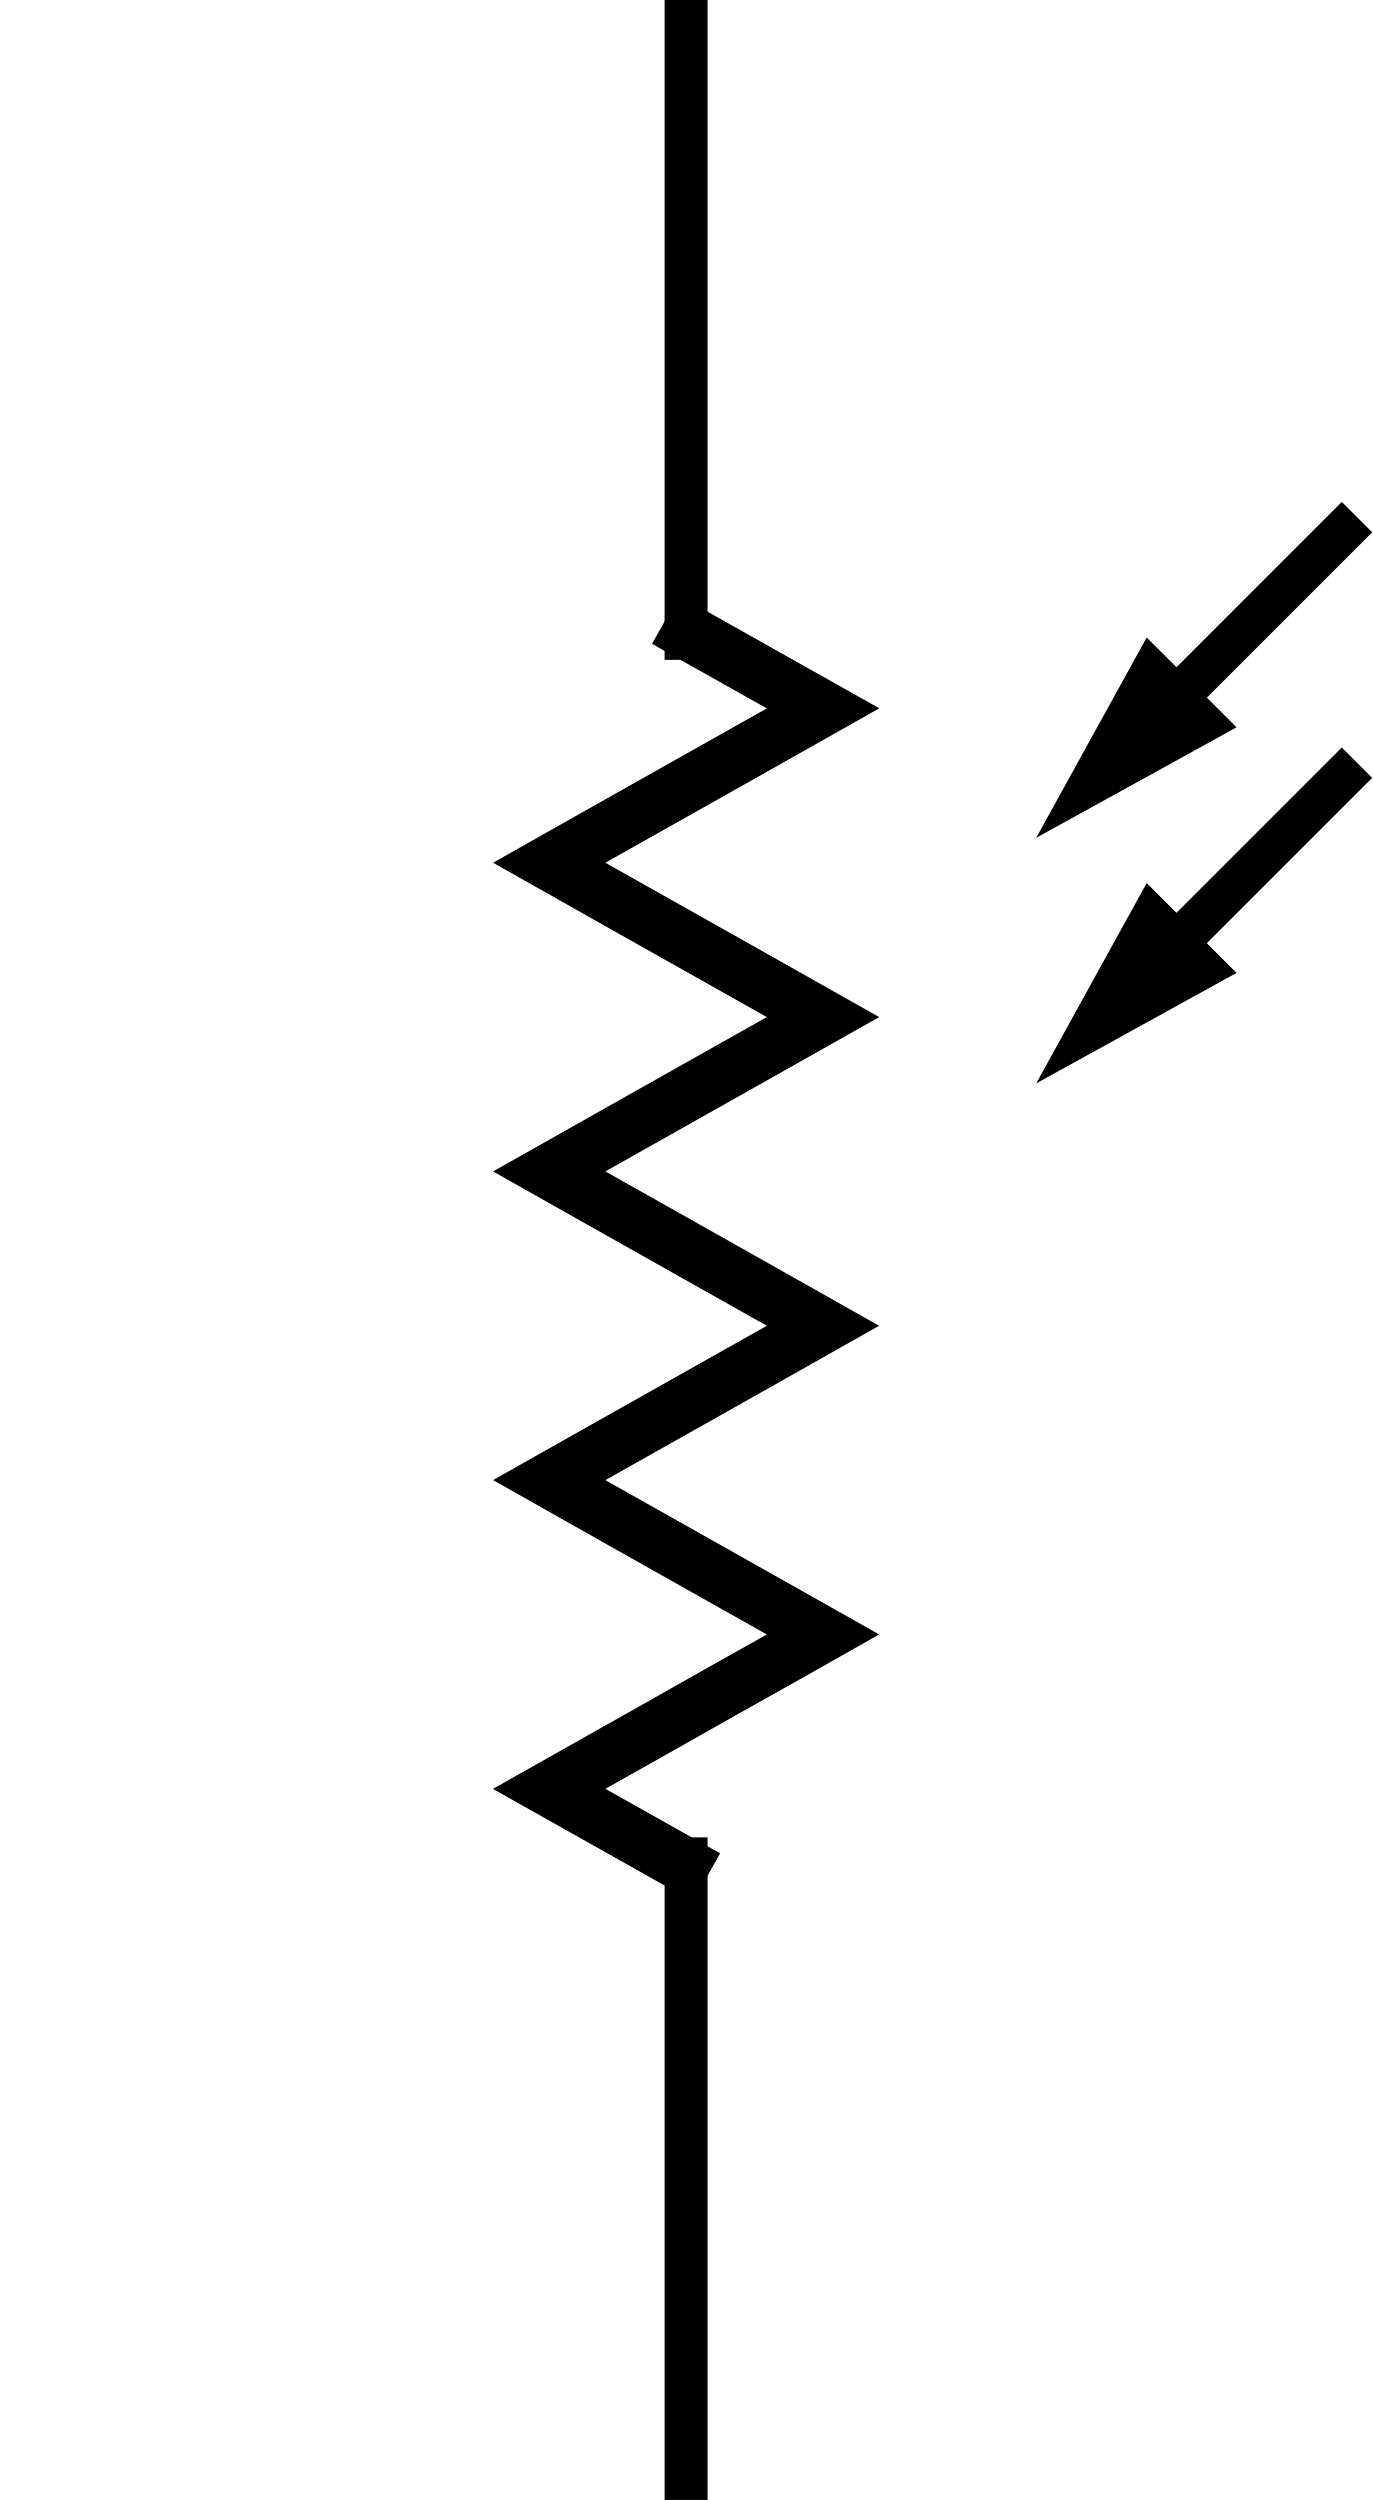
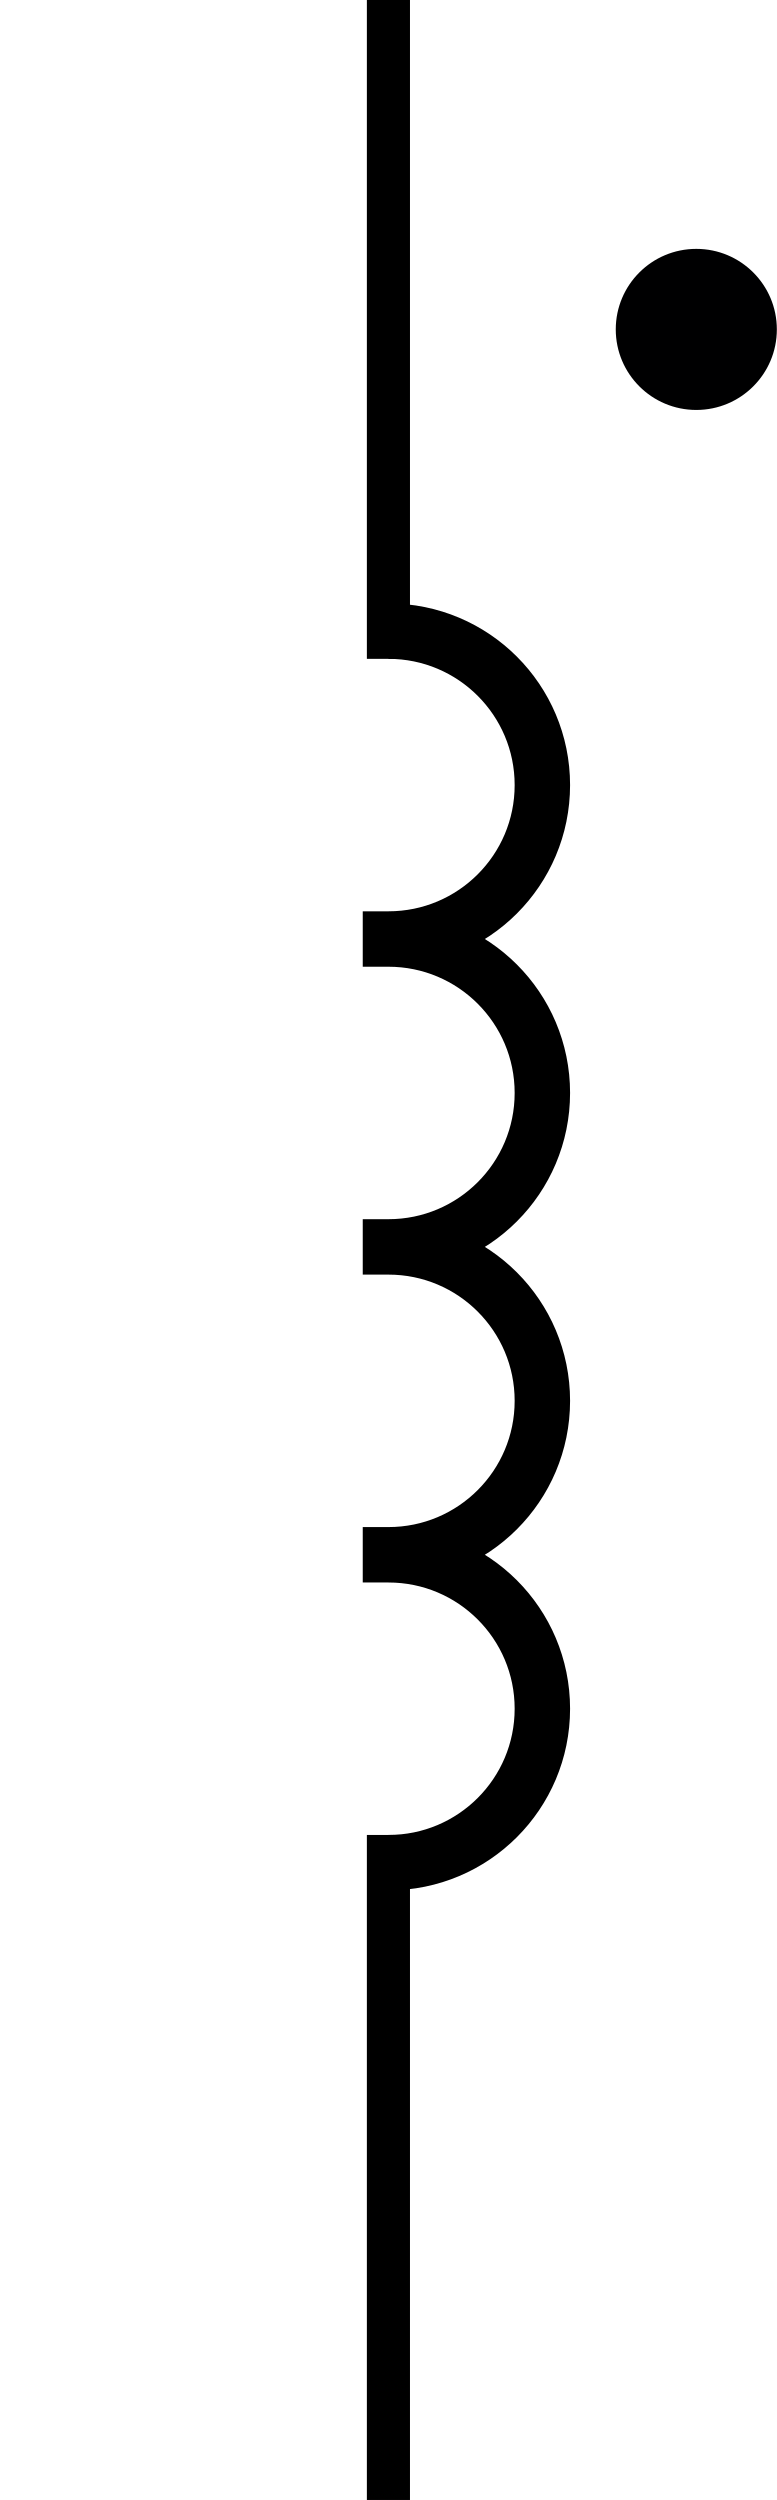
- <svg xmlns="http://www.w3.org/2000/svg" width="22.35" height="40.72" viewBox="0 0 22.35 40.72" version="1.1" id="svg8" xml:space="preserve">
+ <svg xmlns="http://www.w3.org/2000/svg" width="12.616" height="40.6" viewBox="0 0 12.616 40.6" version="1.1" id="svg8" xml:space="preserve">
  <defs id="defs2" />
-   <g id="layer1" transform="translate(-158.8251,277.9332)">
-     <path style="fill:none;stroke:#000000;stroke-width:0.7;stroke-linecap:square;stroke-linejoin:miter;stroke-dasharray:none;stroke-opacity:1" d="m 180.68,-265.263 -2.967,2.967" id="path409" />
-     <path id="path410" d="m 178.19,-262.774 0.673,0.673 -3.001,1.655 1.655,-3.001 0.673,0.673" style="fill:#000001;fill-opacity:1;stroke:#000000;stroke-width:0.125;stroke-linecap:square;stroke-linejoin:miter;stroke-miterlimit:4;stroke-dasharray:none;stroke-opacity:1" />
-     <path style="fill:none;stroke:#000000;stroke-width:0.7;stroke-linecap:square;stroke-linejoin:miter;stroke-dasharray:none;stroke-opacity:1" d="m 180.68,-269.263 -2.967,2.967" id="path411" />
-     <path id="path412" d="m 178.19,-266.774 0.673,0.673 -3.001,1.655 1.655,-3.001 0.673,0.673" style="fill:#000001;fill-opacity:1;stroke:#000000;stroke-width:0.125;stroke-linecap:square;stroke-linejoin:miter;stroke-miterlimit:4;stroke-dasharray:none;stroke-opacity:1" />
-     <path id="path419" style="fill:none;stroke:#000000;stroke-width:0.9;stroke-linecap:square;stroke-linejoin:miter;stroke-miterlimit:4;stroke-dasharray:none;stroke-opacity:1" d="m 169.942,-247.574 c -0.725,-0.407 -1.45,-0.815 -2.174,-1.223 0.704,-0.399 1.528,-0.856 2.232,-1.257 0.784,-0.446 1.448,-0.812 2.232,-1.257 -0.763,-0.432 -1.47,-0.825 -2.232,-1.257 -0.726,-0.412 -1.507,-0.845 -2.232,-1.257 0.711,-0.403 1.521,-0.854 2.232,-1.257 0.777,-0.441 1.455,-0.816 2.232,-1.257 -0.728,-0.413 -1.505,-0.844 -2.232,-1.257 -0.76,-0.431 -1.472,-0.826 -2.232,-1.257 0.699,-0.397 1.533,-0.86 2.232,-1.257 0.789,-0.447 1.443,-0.81 2.232,-1.257 -0.718,-0.407 -1.514,-0.85 -2.232,-1.257 -0.77,-0.437 -1.462,-0.82 -2.232,-1.257 0.755,-0.428 1.478,-0.829 2.232,-1.257 0.734,-0.416 1.499,-0.841 2.232,-1.257 l -2.174,-1.223" />
-     <path style="fill:none;fill-opacity:1;stroke:#000000;stroke-width:0.7;stroke-linecap:square;stroke-linejoin:miter;stroke-miterlimit:4;stroke-dasharray:none;stroke-opacity:1" d="m 170,-267.536 v -10.048" id="path420" />
-     <path style="fill:none;fill-opacity:1;stroke:#000000;stroke-width:0.7;stroke-linecap:square;stroke-linejoin:miter;stroke-miterlimit:4;stroke-dasharray:none;stroke-opacity:1" d="m 170,-237.564 v -10.092" id="path421" />
+   <g id="layer1" transform="translate(-23.692,192.9327)">
+     <path id="path2888-2" d="m 30,-192.583 v 10" style="fill:none;stroke:#000000;stroke-width:0.7;stroke-linecap:square;stroke-linejoin:miter;stroke-miterlimit:4;stroke-dasharray:none;stroke-opacity:1" />
+     <path style="fill:none;stroke:#000000;stroke-width:0.7;stroke-linecap:square;stroke-linejoin:miter;stroke-miterlimit:4;stroke-dasharray:none;stroke-opacity:1" d="m 30,-152.683 v -10.1" id="path2890-7" />
+     <path id="path2907-7" style="fill:none;stroke:#000000;stroke-width:0.9;stroke-linecap:butt;stroke-linejoin:miter;stroke-miterlimit:4;stroke-dasharray:none;stroke-opacity:1;paint-order:fill markers stroke" d="m 30,-182.683 c 1.381,0 2.5,1.119 2.5,2.5 0,1.381 -1.119,2.5 -2.5,2.5 l -0.417,-1e-5 H 30 c 1.381,0 2.5,1.119 2.5,2.5 0,1.381 -1.119,2.5 -2.5,2.5 H 29.583 30 c 1.381,0 2.5,1.119 2.5,2.5 0,1.381 -1.119,2.5 -2.5,2.5 H 29.583 30 c 1.381,0 2.5,1.119 2.5,2.5 0,1.381 -1.119,2.5 -2.5,2.5" />
+     <circle style="fill:#000001;fill-opacity:1;stroke:none;stroke-width:8.488;stroke-linecap:square;stroke-linejoin:miter;stroke-miterlimit:4;stroke-dasharray:none;stroke-dashoffset:0;stroke-opacity:1;paint-order:fill markers stroke" id="circle1" cx="35" cy="-187.583" r="1.308" />
  </g>
</svg>
